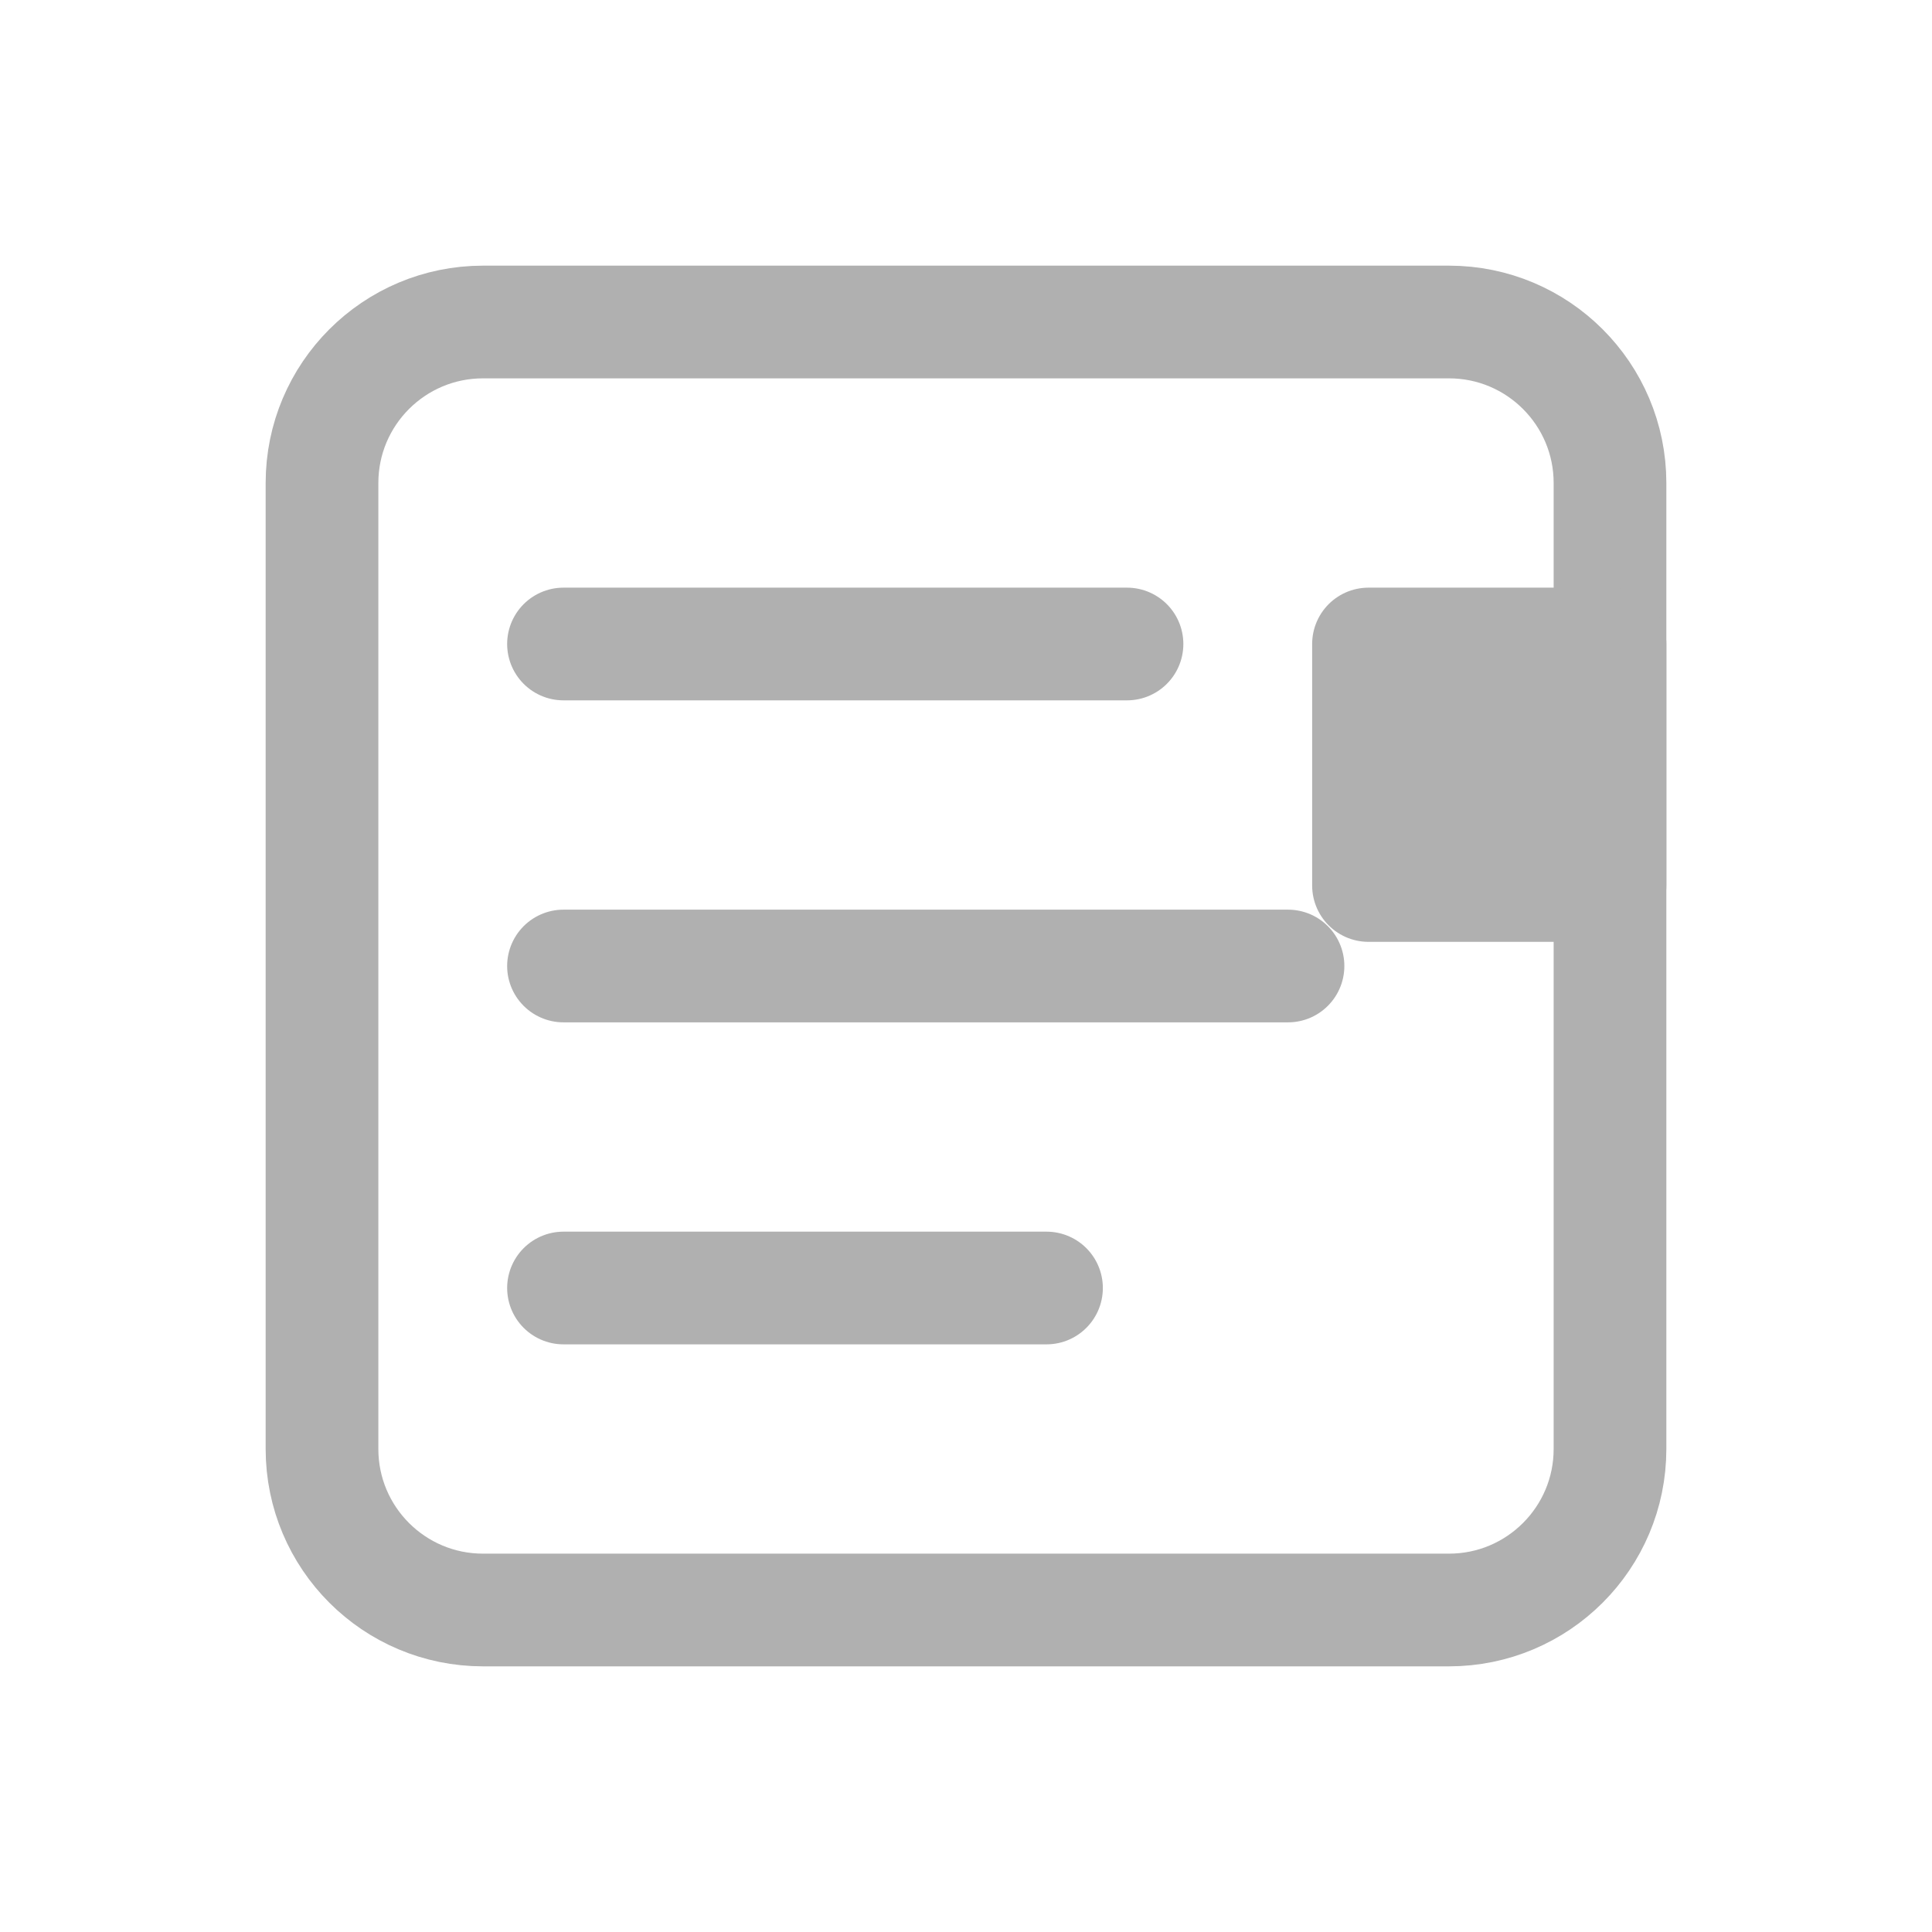
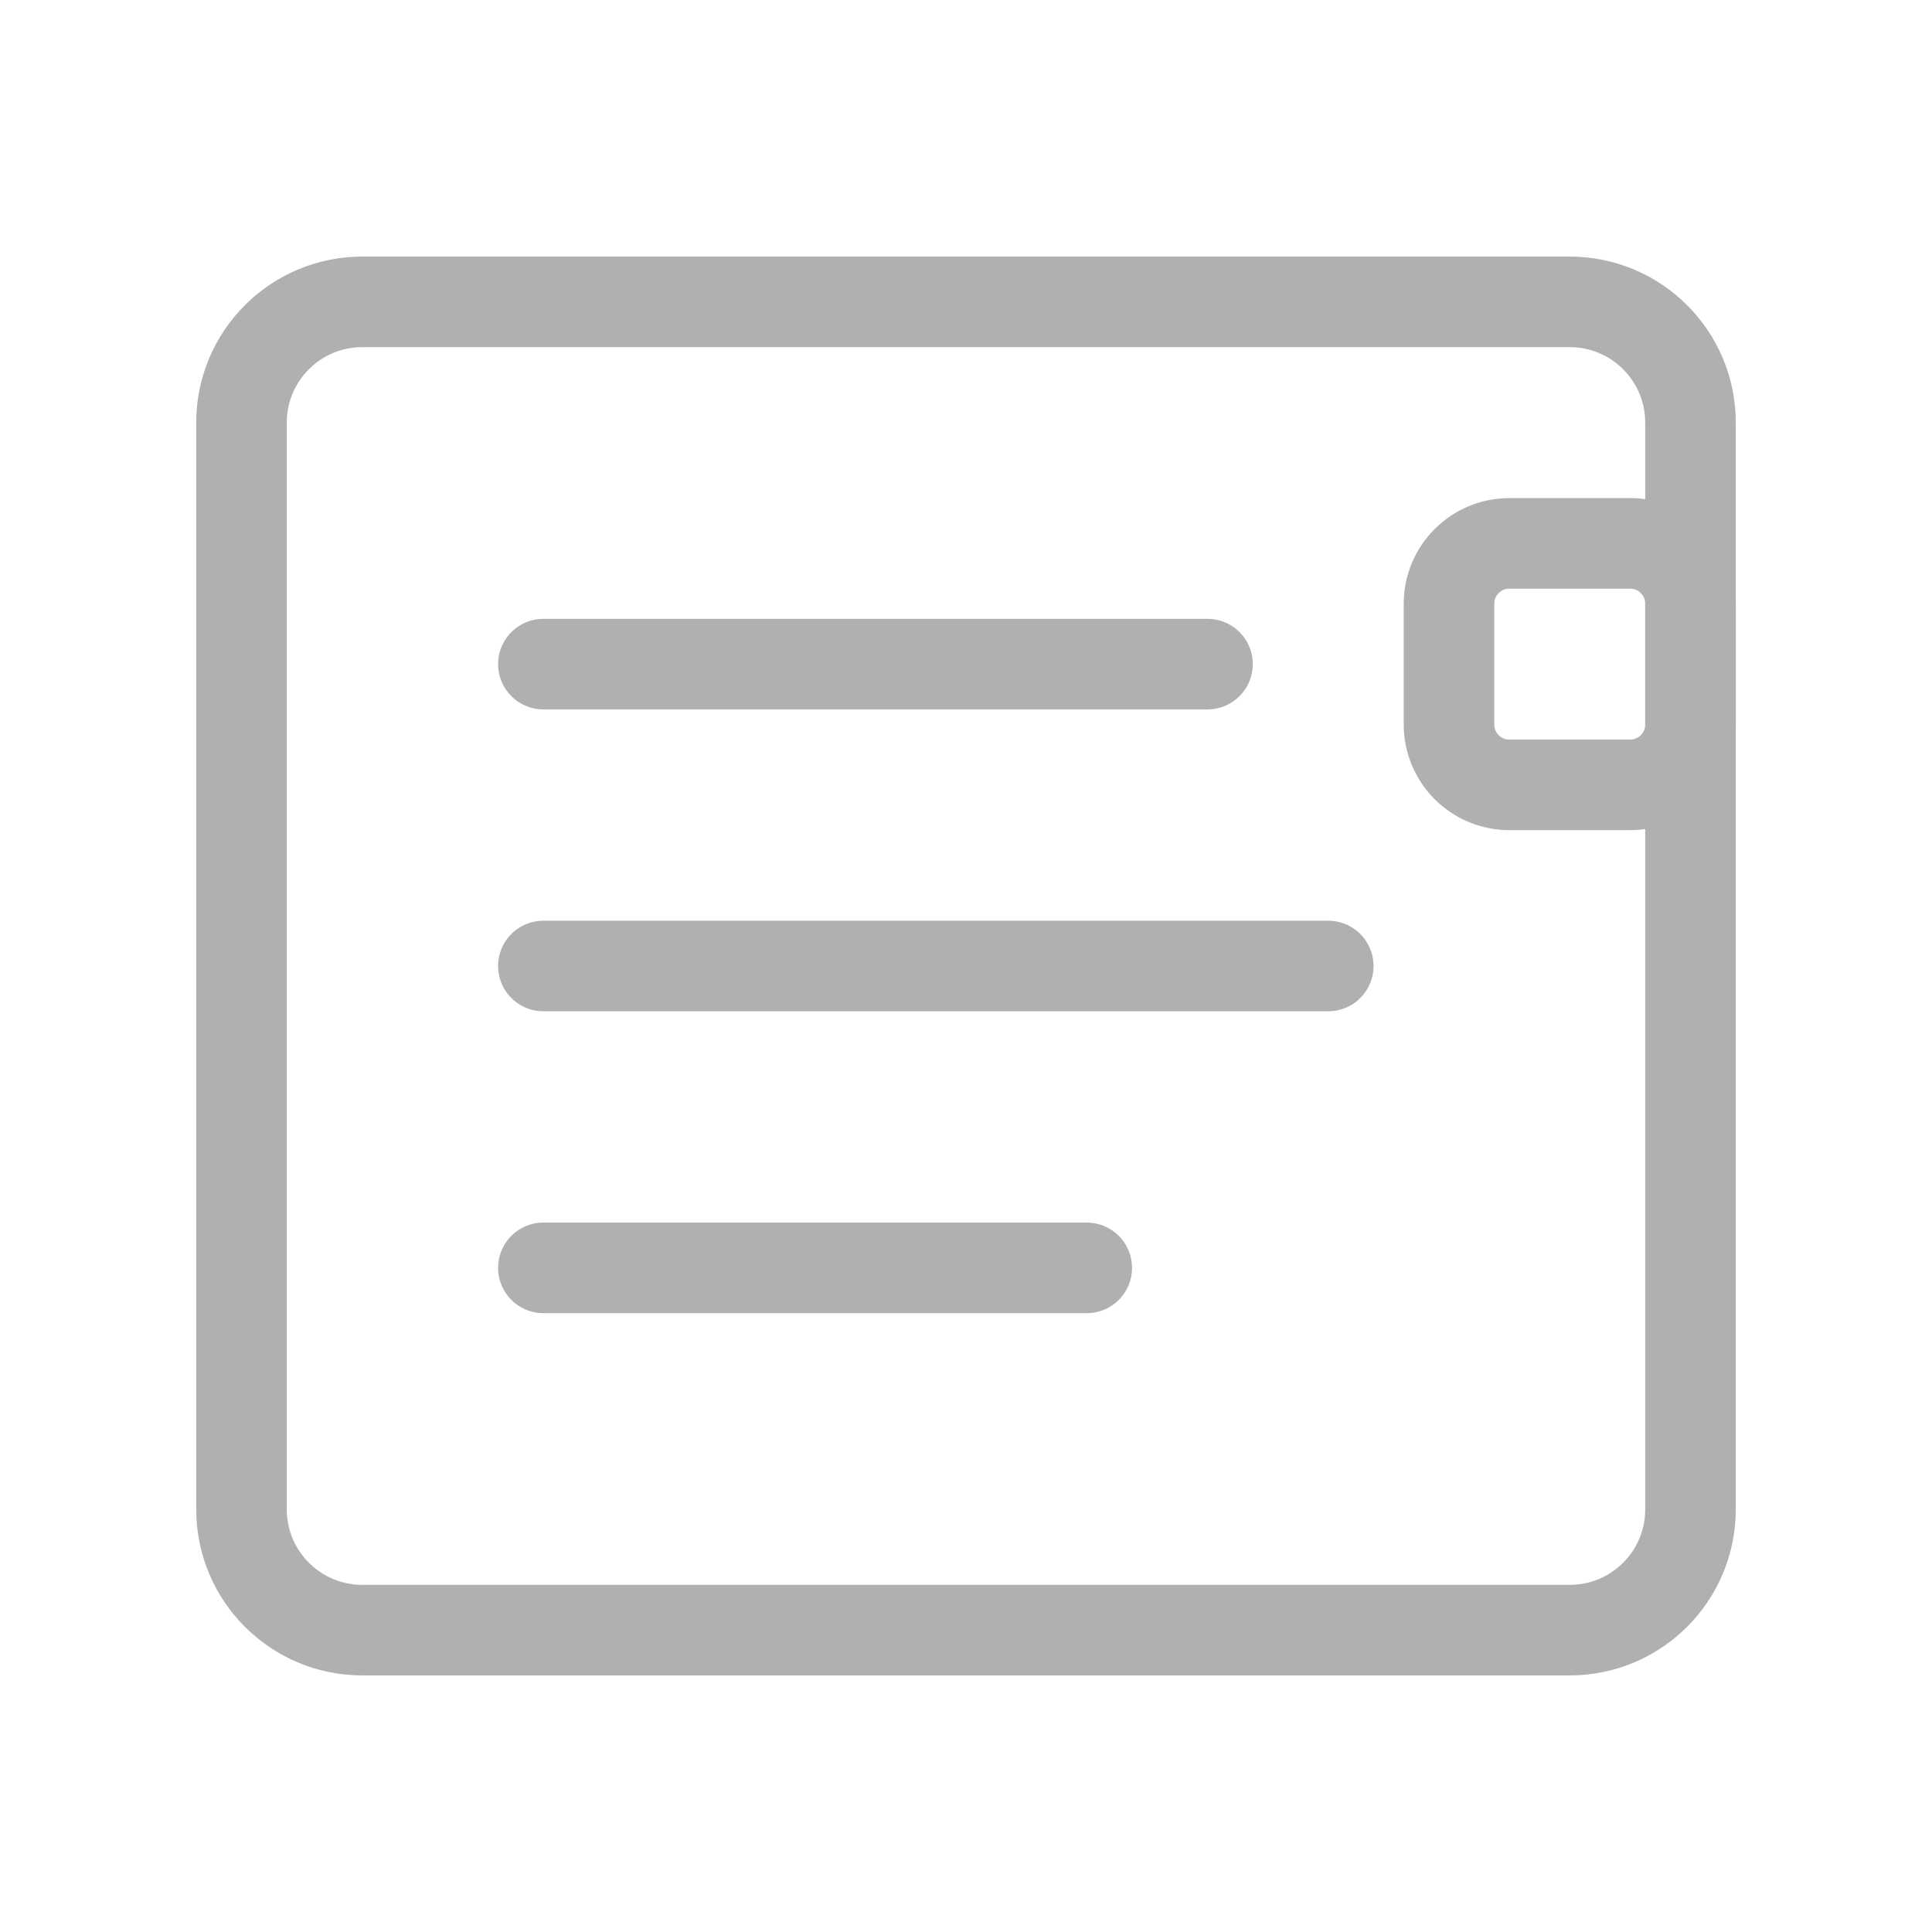
- <svg xmlns="http://www.w3.org/2000/svg" width="24" height="24" viewBox="0 0 24 24">
-   <g fill="none" stroke="#B0B0B0" stroke-width="1.4" stroke-linecap="round" stroke-linejoin="round">
-     <rect x="4" y="4" width="16" height="16" rx="2" />
-     <rect x="17" y="8" width="3" height="3" fill="#B0B0B0" />
-     <line x1="7" y1="8" x2="14" y2="8" />
-     <line x1="7" y1="12" x2="16" y2="12" />
-     <line x1="7" y1="16" x2="13" y2="16" />
+ <svg xmlns="http://www.w3.org/2000/svg" width="64" height="64" viewBox="0 0 64 64">
+   <g fill="none" stroke="#B0B0B0" stroke-width="3" stroke-linecap="round" stroke-linejoin="round">
+     <rect x="8" y="10" width="48" height="44" rx="4" />
+     <rect x="48" y="18" width="8" height="8" rx="2" />
+     <line x1="18" y1="22" x2="40" y2="22" />
+     <line x1="18" y1="32" x2="44" y2="32" />
+     <line x1="18" y1="42" x2="36" y2="42" />
  </g>
</svg>
